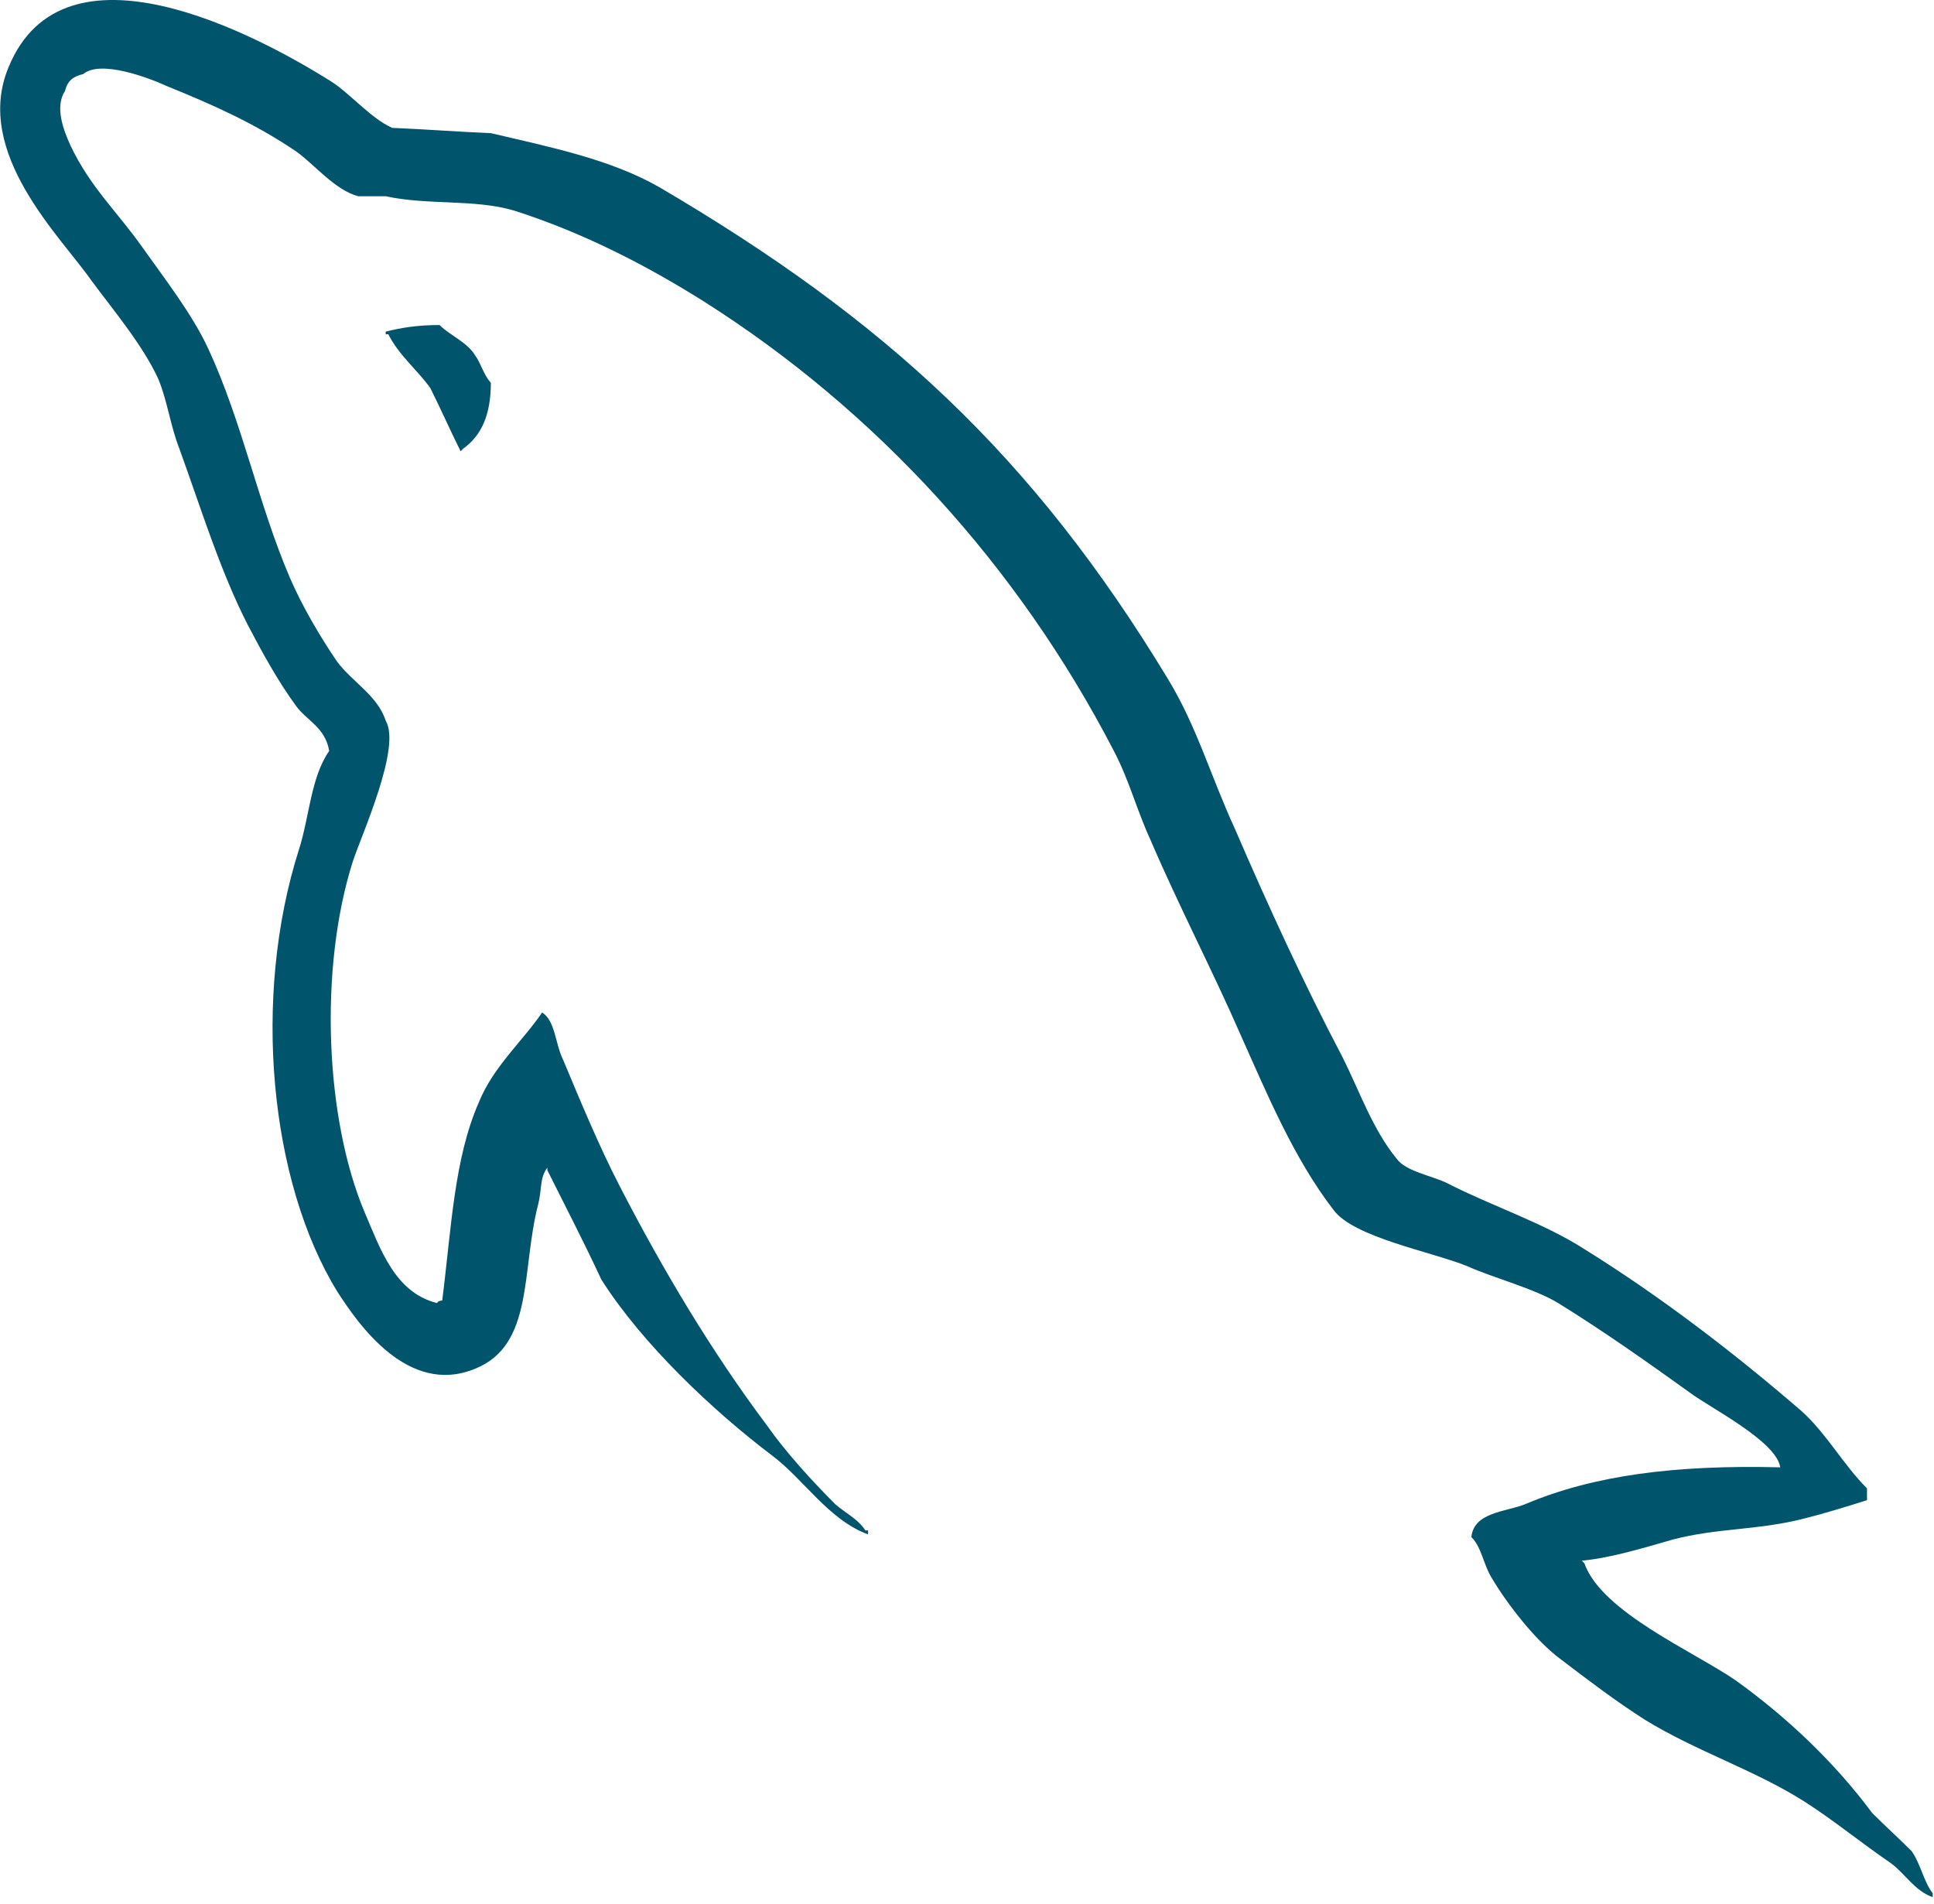
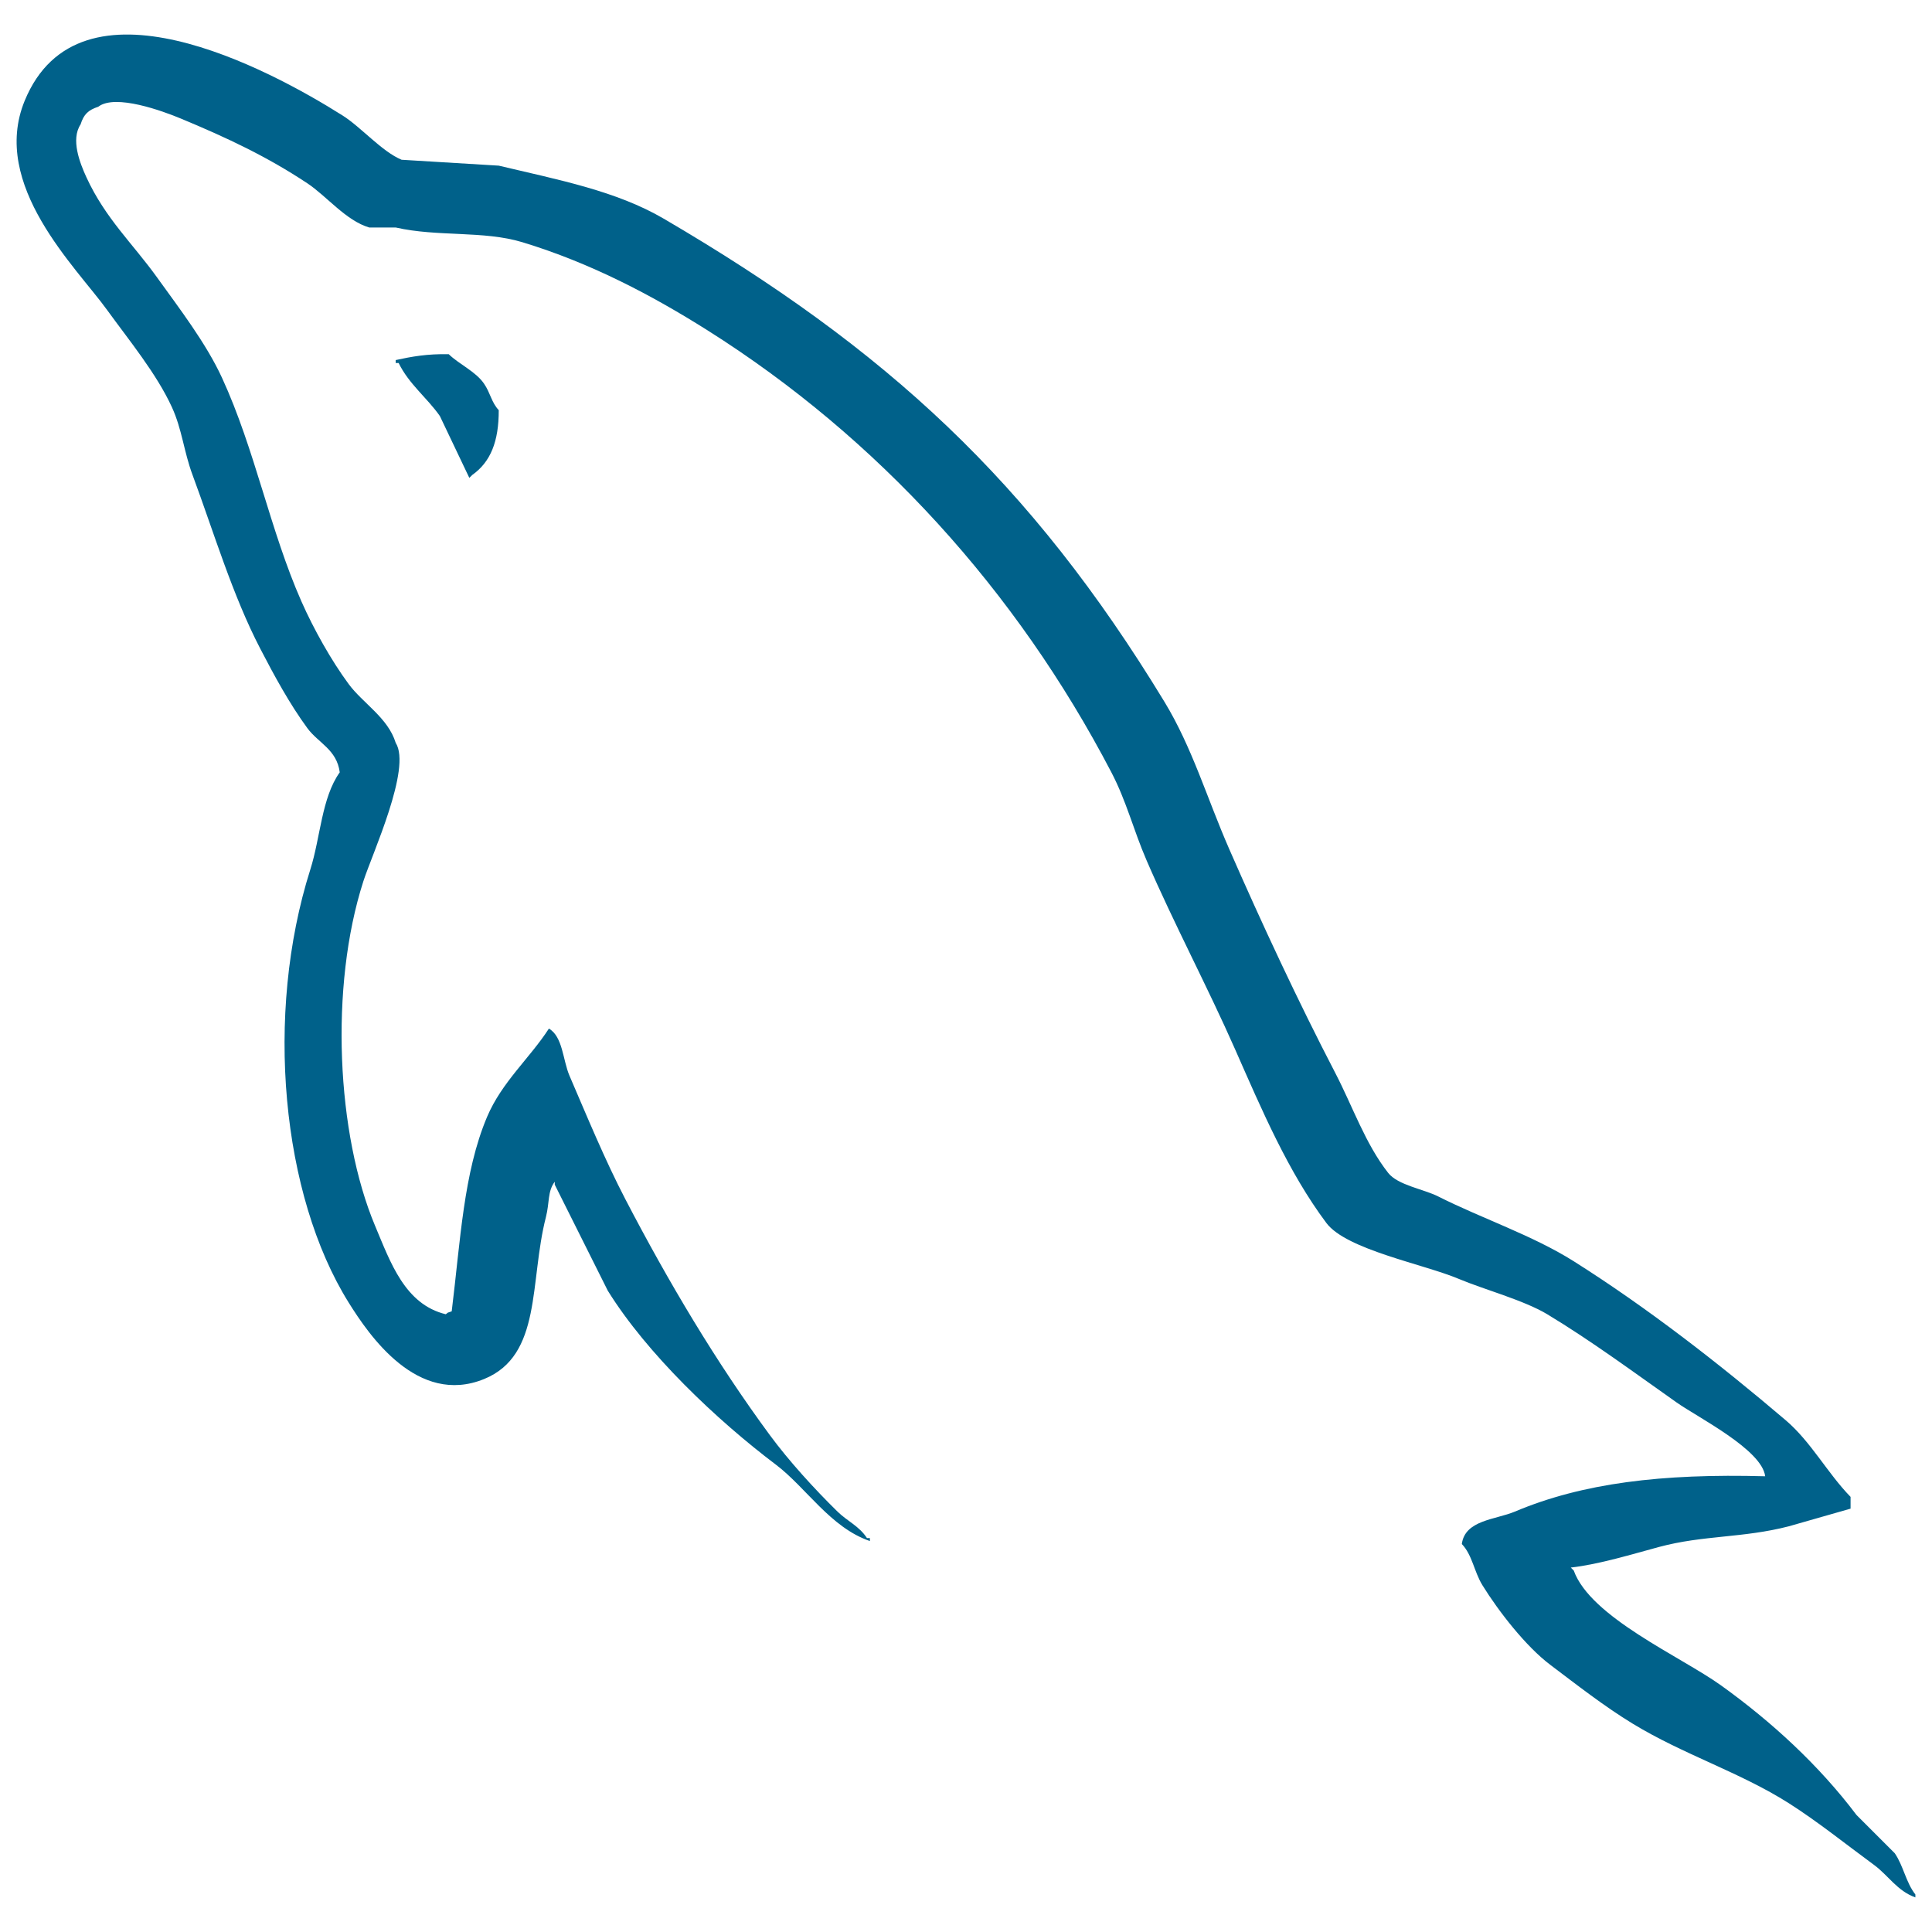
- <svg xmlns="http://www.w3.org/2000/svg" width="2500" height="2461" viewBox="0 0 256 252" preserveAspectRatio="xMinYMin meet">
-   <path d="M235.648 194.212c-13.918-.347-24.705 1.045-33.752 4.872-2.61 1.043-6.786 1.044-7.134 4.35 1.392 1.392 1.566 3.654 2.784 5.567 2.09 3.479 5.741 8.177 9.047 10.614 3.653 2.783 7.308 5.566 11.134 8.002 6.786 4.176 14.442 6.611 21.053 10.787 3.829 2.434 7.654 5.568 11.482 8.177 1.914 1.39 3.131 3.654 5.568 4.523v-.521c-1.219-1.567-1.567-3.828-2.784-5.568-1.738-1.74-3.48-3.306-5.22-5.046-5.045-6.784-11.308-12.7-18.093-17.571-5.567-3.828-17.747-9.047-20.008-15.485 0 0-.175-.173-.348-.347 3.827-.348 8.35-1.74 12.005-2.784 5.915-1.567 11.308-1.218 17.398-2.784 2.783-.696 5.567-1.566 8.35-2.436v-1.565c-3.13-3.132-5.392-7.307-8.698-10.265-8.873-7.657-18.617-15.137-28.707-21.4-5.394-3.48-12.354-5.742-18.095-8.699-2.086-1.045-5.567-1.566-6.784-3.306-3.133-3.827-4.873-8.872-7.134-13.396-5.044-9.57-9.917-20.182-14.267-30.272-3.13-6.786-5.044-13.572-8.872-19.834-17.92-29.577-37.406-47.497-67.33-65.07-6.438-3.653-14.093-5.219-22.27-7.132-4.348-.175-8.699-.522-13.048-.697-2.784-1.218-5.568-4.523-8.004-6.089C34.006 4.573 8.429-8.996 1.122 8.924c-4.698 11.308 6.96 22.442 10.96 28.185 2.96 4.001 6.786 8.524 8.874 13.048 1.218 2.956 1.565 6.09 2.783 9.221 2.785 7.653 5.393 16.18 9.048 23.314 1.914 3.653 4.001 7.48 6.437 10.786 1.392 1.913 3.827 2.784 4.35 5.915-2.435 3.48-2.61 8.7-4.003 13.049-6.263 19.66-3.826 44.017 5.046 58.457 2.783 4.348 9.395 13.92 18.268 10.265 7.83-3.131 6.09-13.048 8.35-21.747.524-2.09.176-3.48 1.219-4.872v.349c2.436 4.87 4.871 9.569 7.133 14.44 5.394 8.524 14.788 17.398 22.617 23.314 4.177 3.13 7.482 8.524 12.702 10.438v-.523h-.349c-1.044-1.566-2.61-2.261-4.001-3.48-3.131-3.13-6.612-6.958-9.047-10.438-7.306-9.744-13.745-20.53-19.486-31.665-2.783-5.392-5.22-11.308-7.481-16.701-1.045-2.09-1.045-5.22-2.784-6.263-2.61 3.827-6.437 7.133-8.351 11.83-3.304 7.481-3.653 16.702-4.871 26.27-.696.176-.349 0-.697.35-5.566-1.394-7.48-7.134-9.569-12.006-5.22-12.352-6.09-32.186-1.565-46.452 1.218-3.654 6.438-15.136 4.35-18.616-1.044-3.306-4.525-5.22-6.438-7.829-2.261-3.306-4.698-7.48-6.263-11.135-4.176-9.743-6.264-20.53-10.787-30.273-2.088-4.524-5.74-9.22-8.699-13.396-3.305-4.697-6.959-8.004-9.569-13.571-.869-1.913-2.088-5.045-.696-7.133.348-1.392 1.043-1.913 2.436-2.261 2.262-1.915 8.7.521 10.96 1.565 6.438 2.608 11.831 5.046 17.225 8.699 2.435 1.74 5.045 5.046 8.176 5.916h3.654c5.568 1.217 11.83.348 17.05 1.913 9.222 2.957 17.572 7.307 25.054 12.005 22.792 14.44 41.58 34.97 54.282 59.501 2.088 4 2.957 7.656 4.871 11.83 3.655 8.526 8.178 17.225 11.83 25.576 3.654 8.176 7.133 16.528 12.353 23.314 2.61 3.652 13.048 5.567 17.746 7.481 3.48 1.565 8.874 2.958 12.005 4.871 5.915 3.652 11.83 7.83 17.398 11.83 2.784 2.088 11.482 6.438 12.005 9.917z" fill="#00546B" />
-   <path d="M58.186 43.022c-2.957 0-5.044.35-7.132.871v.348h.348c1.393 2.784 3.827 4.698 5.566 7.133 1.393 2.783 2.61 5.568 4.003 8.352.173-.175.347-.348.347-.348 2.437-1.741 3.654-4.524 3.654-8.7-1.044-1.217-1.218-2.435-2.088-3.653-1.043-1.741-3.306-2.61-4.698-4.003z" fill="#00546B" />
+ <svg xmlns="http://www.w3.org/2000/svg" viewBox="0 0 128 128">
+   <path fill="#00618A" d="M116.948 97.807c-6.863-.187-12.104.452-16.585 2.341-1.273.537-3.305.552-3.513 2.147.7.733.809 1.829 1.365 2.731 1.07 1.73 2.876 4.052 4.488 5.268 1.762 1.33 3.577 2.751 5.465 3.902 3.358 2.047 7.107 3.217 10.34 5.268 1.906 1.21 3.799 2.733 5.658 4.097.92.675 1.537 1.724 2.732 2.147v-.194c-.628-.8-.79-1.898-1.366-2.733l-2.537-2.537c-2.48-3.292-5.629-6.184-8.976-8.585-2.669-1.916-8.642-4.504-9.755-7.609l-.195-.195c1.892-.214 4.107-.898 5.854-1.367 2.934-.786 5.556-.583 8.585-1.365l4.097-1.171v-.78c-1.531-1.571-2.623-3.651-4.292-5.073-4.37-3.72-9.138-7.437-14.048-10.537-2.724-1.718-6.089-2.835-8.976-4.292-.971-.491-2.677-.746-3.318-1.562-1.517-1.932-2.342-4.382-3.511-6.633-2.449-4.717-4.854-9.868-7.024-14.831-1.48-3.384-2.447-6.72-4.293-9.756-8.86-14.567-18.396-23.358-33.169-32-3.144-1.838-6.929-2.563-10.929-3.513-2.145-.129-4.292-.26-6.438-.391-1.311-.546-2.673-2.149-3.902-2.927C17.811 4.565 5.257-2.16 1.633 6.682c-2.289 5.581 3.421 11.025 5.462 13.854 1.434 1.982 3.269 4.207 4.293 6.438.674 1.467.79 2.938 1.367 4.489 1.417 3.822 2.652 7.98 4.487 11.511.927 1.788 1.949 3.67 3.122 5.268.718.981 1.951 1.413 2.145 2.927-1.204 1.686-1.273 4.304-1.95 6.44-3.05 9.615-1.899 21.567 2.537 28.683 1.36 2.186 4.567 6.871 8.975 5.073 3.856-1.57 2.995-6.438 4.098-10.732.249-.973.096-1.689.585-2.341v.195l3.513 7.024c2.6 4.187 7.212 8.562 11.122 11.514 2.027 1.531 3.623 4.177 6.244 5.073v-.196h-.195c-.508-.791-1.303-1.119-1.951-1.755-1.527-1.497-3.225-3.358-4.487-5.073-3.556-4.827-6.698-10.11-9.561-15.609-1.368-2.627-2.557-5.523-3.709-8.196-.444-1.03-.438-2.589-1.364-3.122-1.263 1.958-3.122 3.542-4.098 5.854-1.561 3.696-1.762 8.204-2.341 12.878-.342.122-.19.038-.391.194-2.718-.655-3.672-3.452-4.683-5.853-2.554-6.07-3.029-15.842-.781-22.829.582-1.809 3.21-7.501 2.146-9.172-.508-1.666-2.184-2.63-3.121-3.903-1.161-1.574-2.319-3.646-3.124-5.464-2.09-4.731-3.066-10.044-5.267-14.828-1.053-2.287-2.832-4.602-4.293-6.634-1.617-2.253-3.429-3.912-4.683-6.635-.446-.968-1.051-2.518-.391-3.513.21-.671.508-.951 1.171-1.17 1.132-.873 4.284.29 5.462.779 3.129 1.3 5.741 2.538 8.392 4.294 1.271.844 2.559 2.475 4.097 2.927h1.756c2.747.631 5.824.195 8.391.975 4.536 1.378 8.601 3.523 12.292 5.854 11.246 7.102 20.442 17.21 26.732 29.269 1.012 1.942 1.45 3.794 2.341 5.854 1.798 4.153 4.063 8.426 5.852 12.488 1.786 4.052 3.526 8.141 6.05 11.513 1.327 1.772 6.451 2.723 8.781 3.708 1.632.689 4.307 1.409 5.854 2.34 2.953 1.782 5.815 3.903 8.586 5.855 1.383.975 5.64 3.116 5.852 4.879zM29.729 23.466c-1.431-.027-2.443.156-3.513.389v.195h.195c.683 1.402 1.888 2.306 2.731 3.513.65 1.367 1.301 2.732 1.952 4.097l.194-.193c1.209-.853 1.762-2.214 1.755-4.294-.484-.509-.555-1.147-.975-1.755-.556-.811-1.635-1.272-2.339-1.952z" />
</svg>
